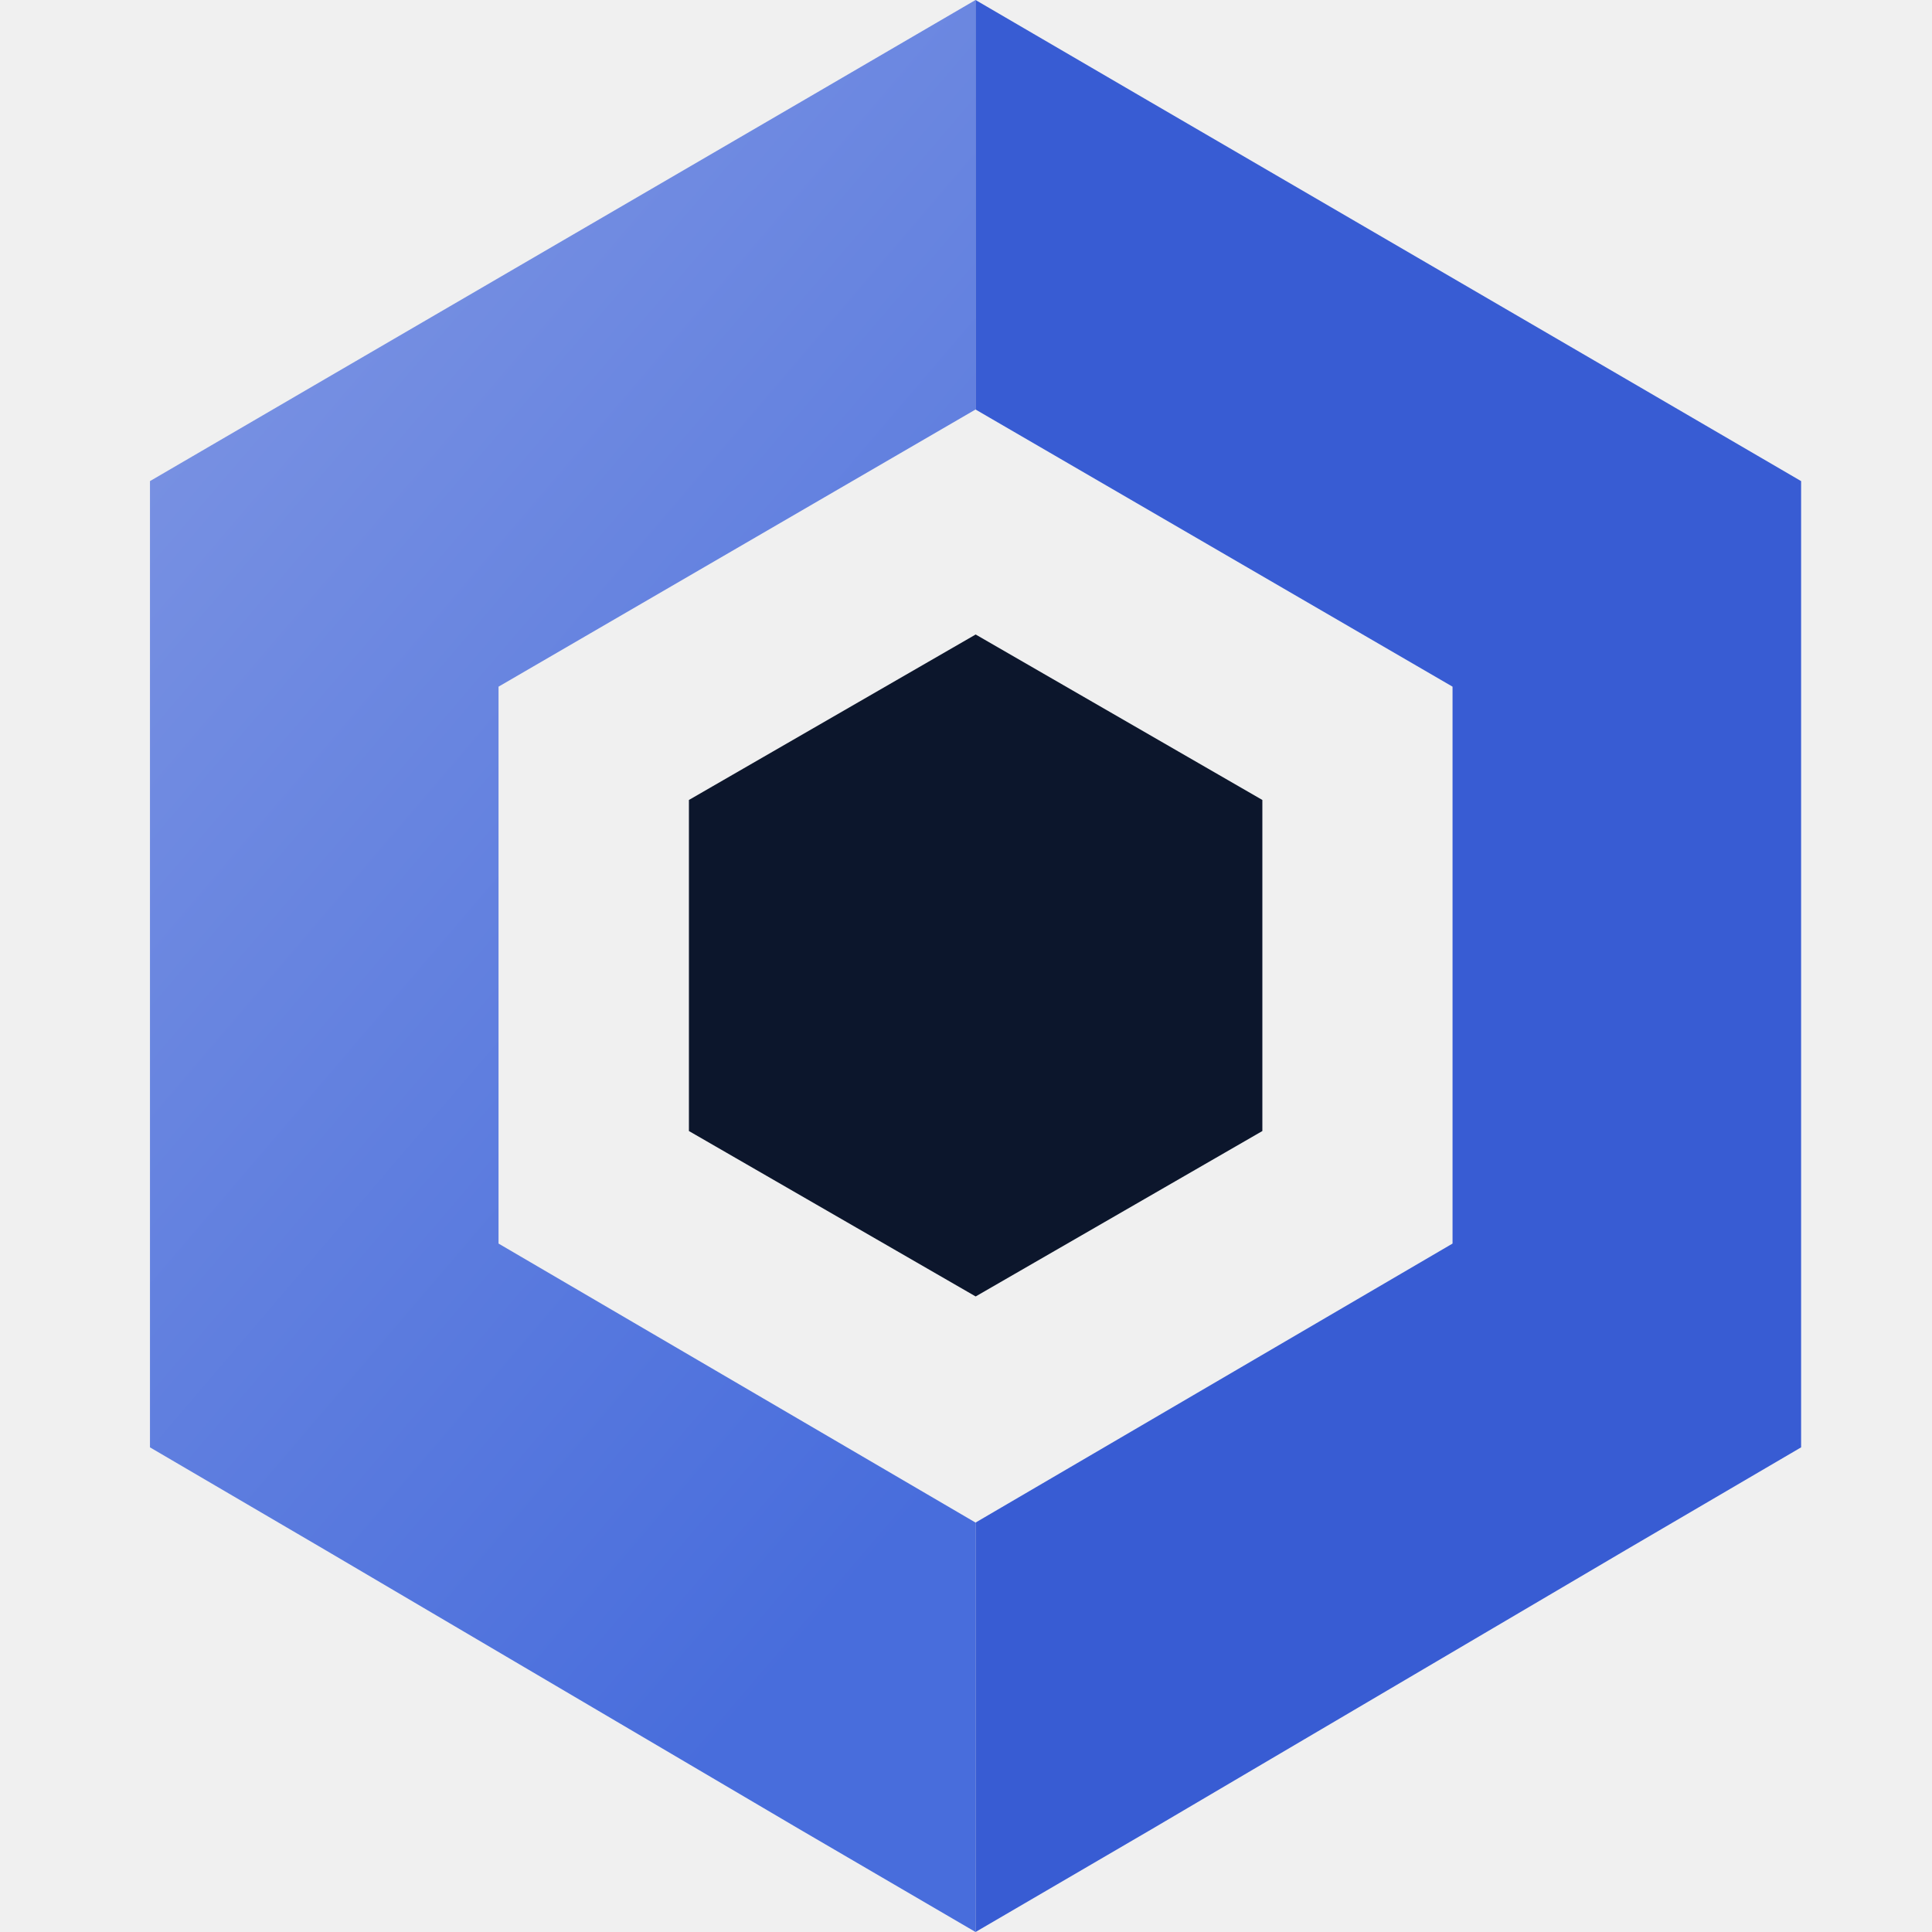
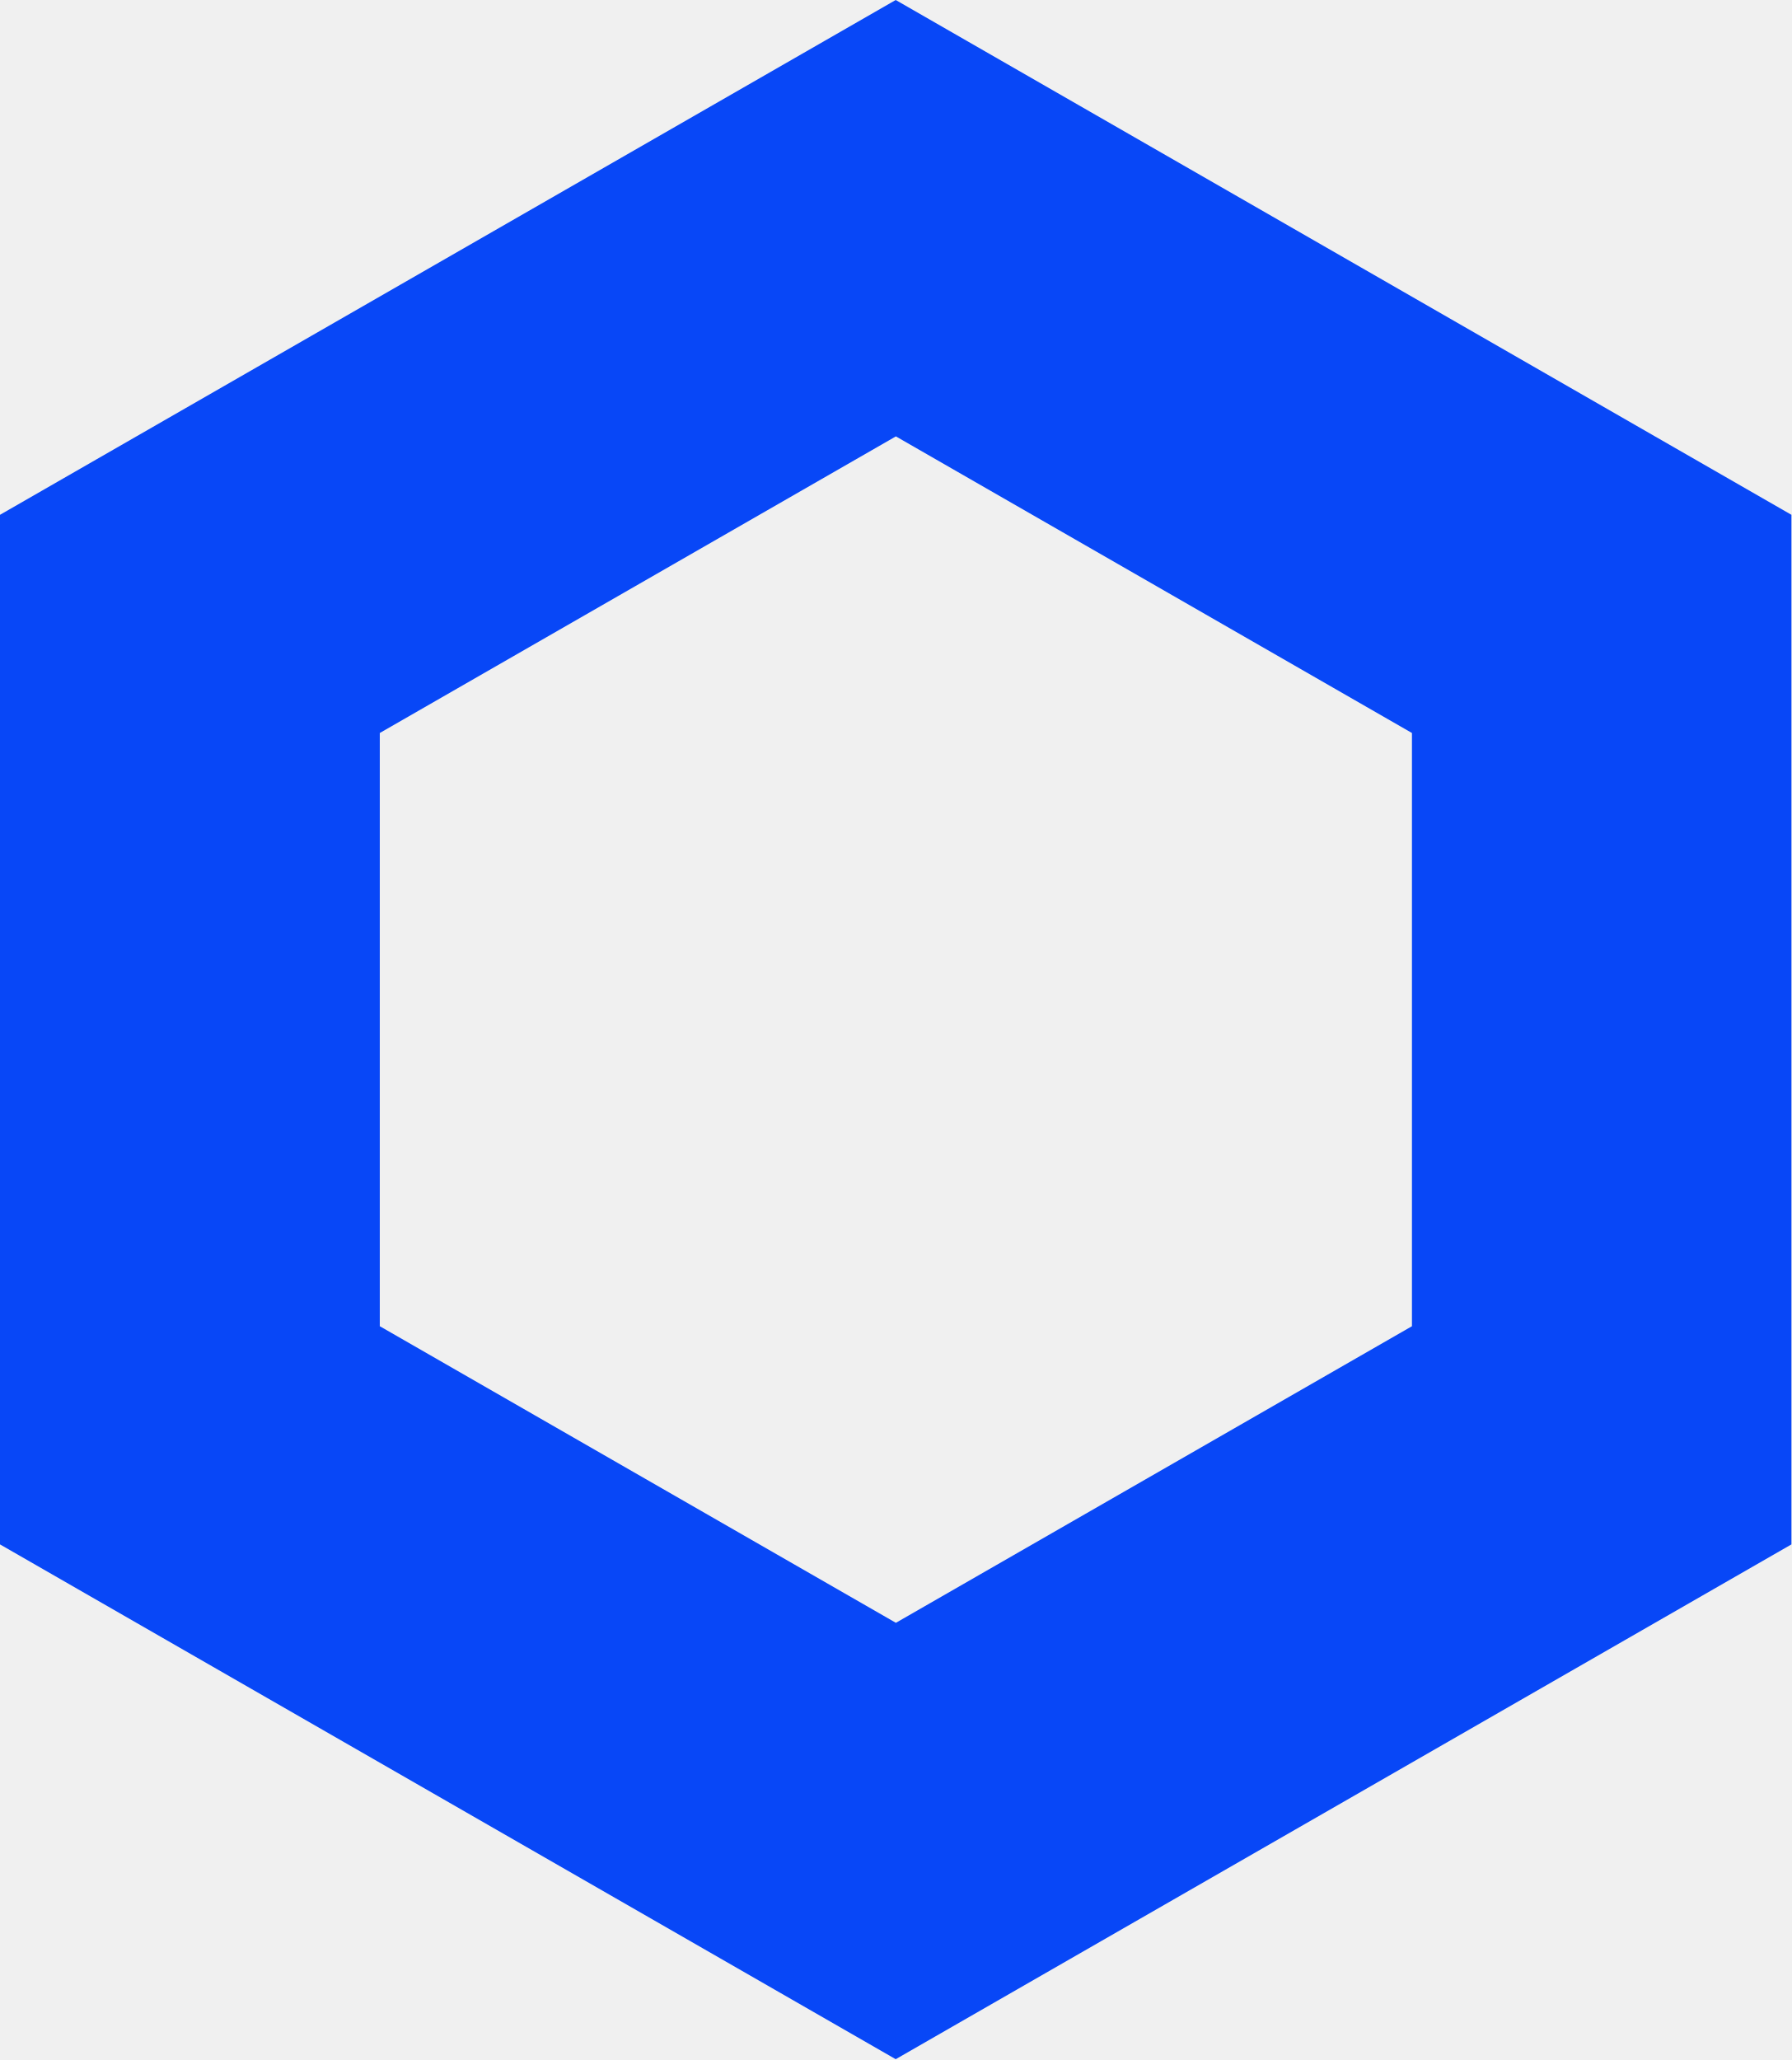
- <svg xmlns="http://www.w3.org/2000/svg" width="48" height="48" viewBox="0 0 48 48" fill="none">
-   <g clip-path="url(#clip0_3965_21541)">
-     <path d="M12.386 17.06L24.237 10.174V0L19.896 2.532L8.067 9.422L3.726 11.953V17.038V30.874V35.959L8.067 38.501L19.864 45.447L24.237 48V37.828L12.386 30.896V17.06Z" fill="url(#paint0_linear_3965_21541)" />
-     <path d="M36.088 17.06L24.237 10.174V0L28.578 2.532L40.407 9.422L44.748 11.953V17.038V30.874V35.959L40.407 38.501L28.611 45.447L24.237 48V37.828L36.088 30.896V17.06Z" fill="#385CD3" />
-     <path d="M31.363 28.1V19.875L24.24 15.764L17.116 19.875V28.1L24.24 32.21L31.363 28.1Z" fill="#0C162C" />
-   </g>
-   <defs>
-     <linearGradient id="paint0_linear_3965_21541" x1="8.854" y1="5.999" x2="32.562" y2="26.262" gradientUnits="userSpaceOnUse">
-       <stop stop-color="#7790E2" />
-       <stop offset="1" stop-color="#486DDC" />
-     </linearGradient>
-     <clipPath id="clip0_3965_21541">
-       <rect width="48" height="48" fill="white" />
-     </clipPath>
-   </defs>
+ <svg xmlns="http://www.w3.org/2000/svg" width="247" height="284" viewBox="0 0 247 284" fill="none">
+   <path d="M123.5 0L0 70.973V212.918L123.5 283.89L247 212.918V70.973L123.5 0ZM194.679 182.837L123.523 223.728L52.366 182.837V101.054L123.523 60.162L194.679 101.054V182.837Z" fill="#0847F7" />
</svg>
